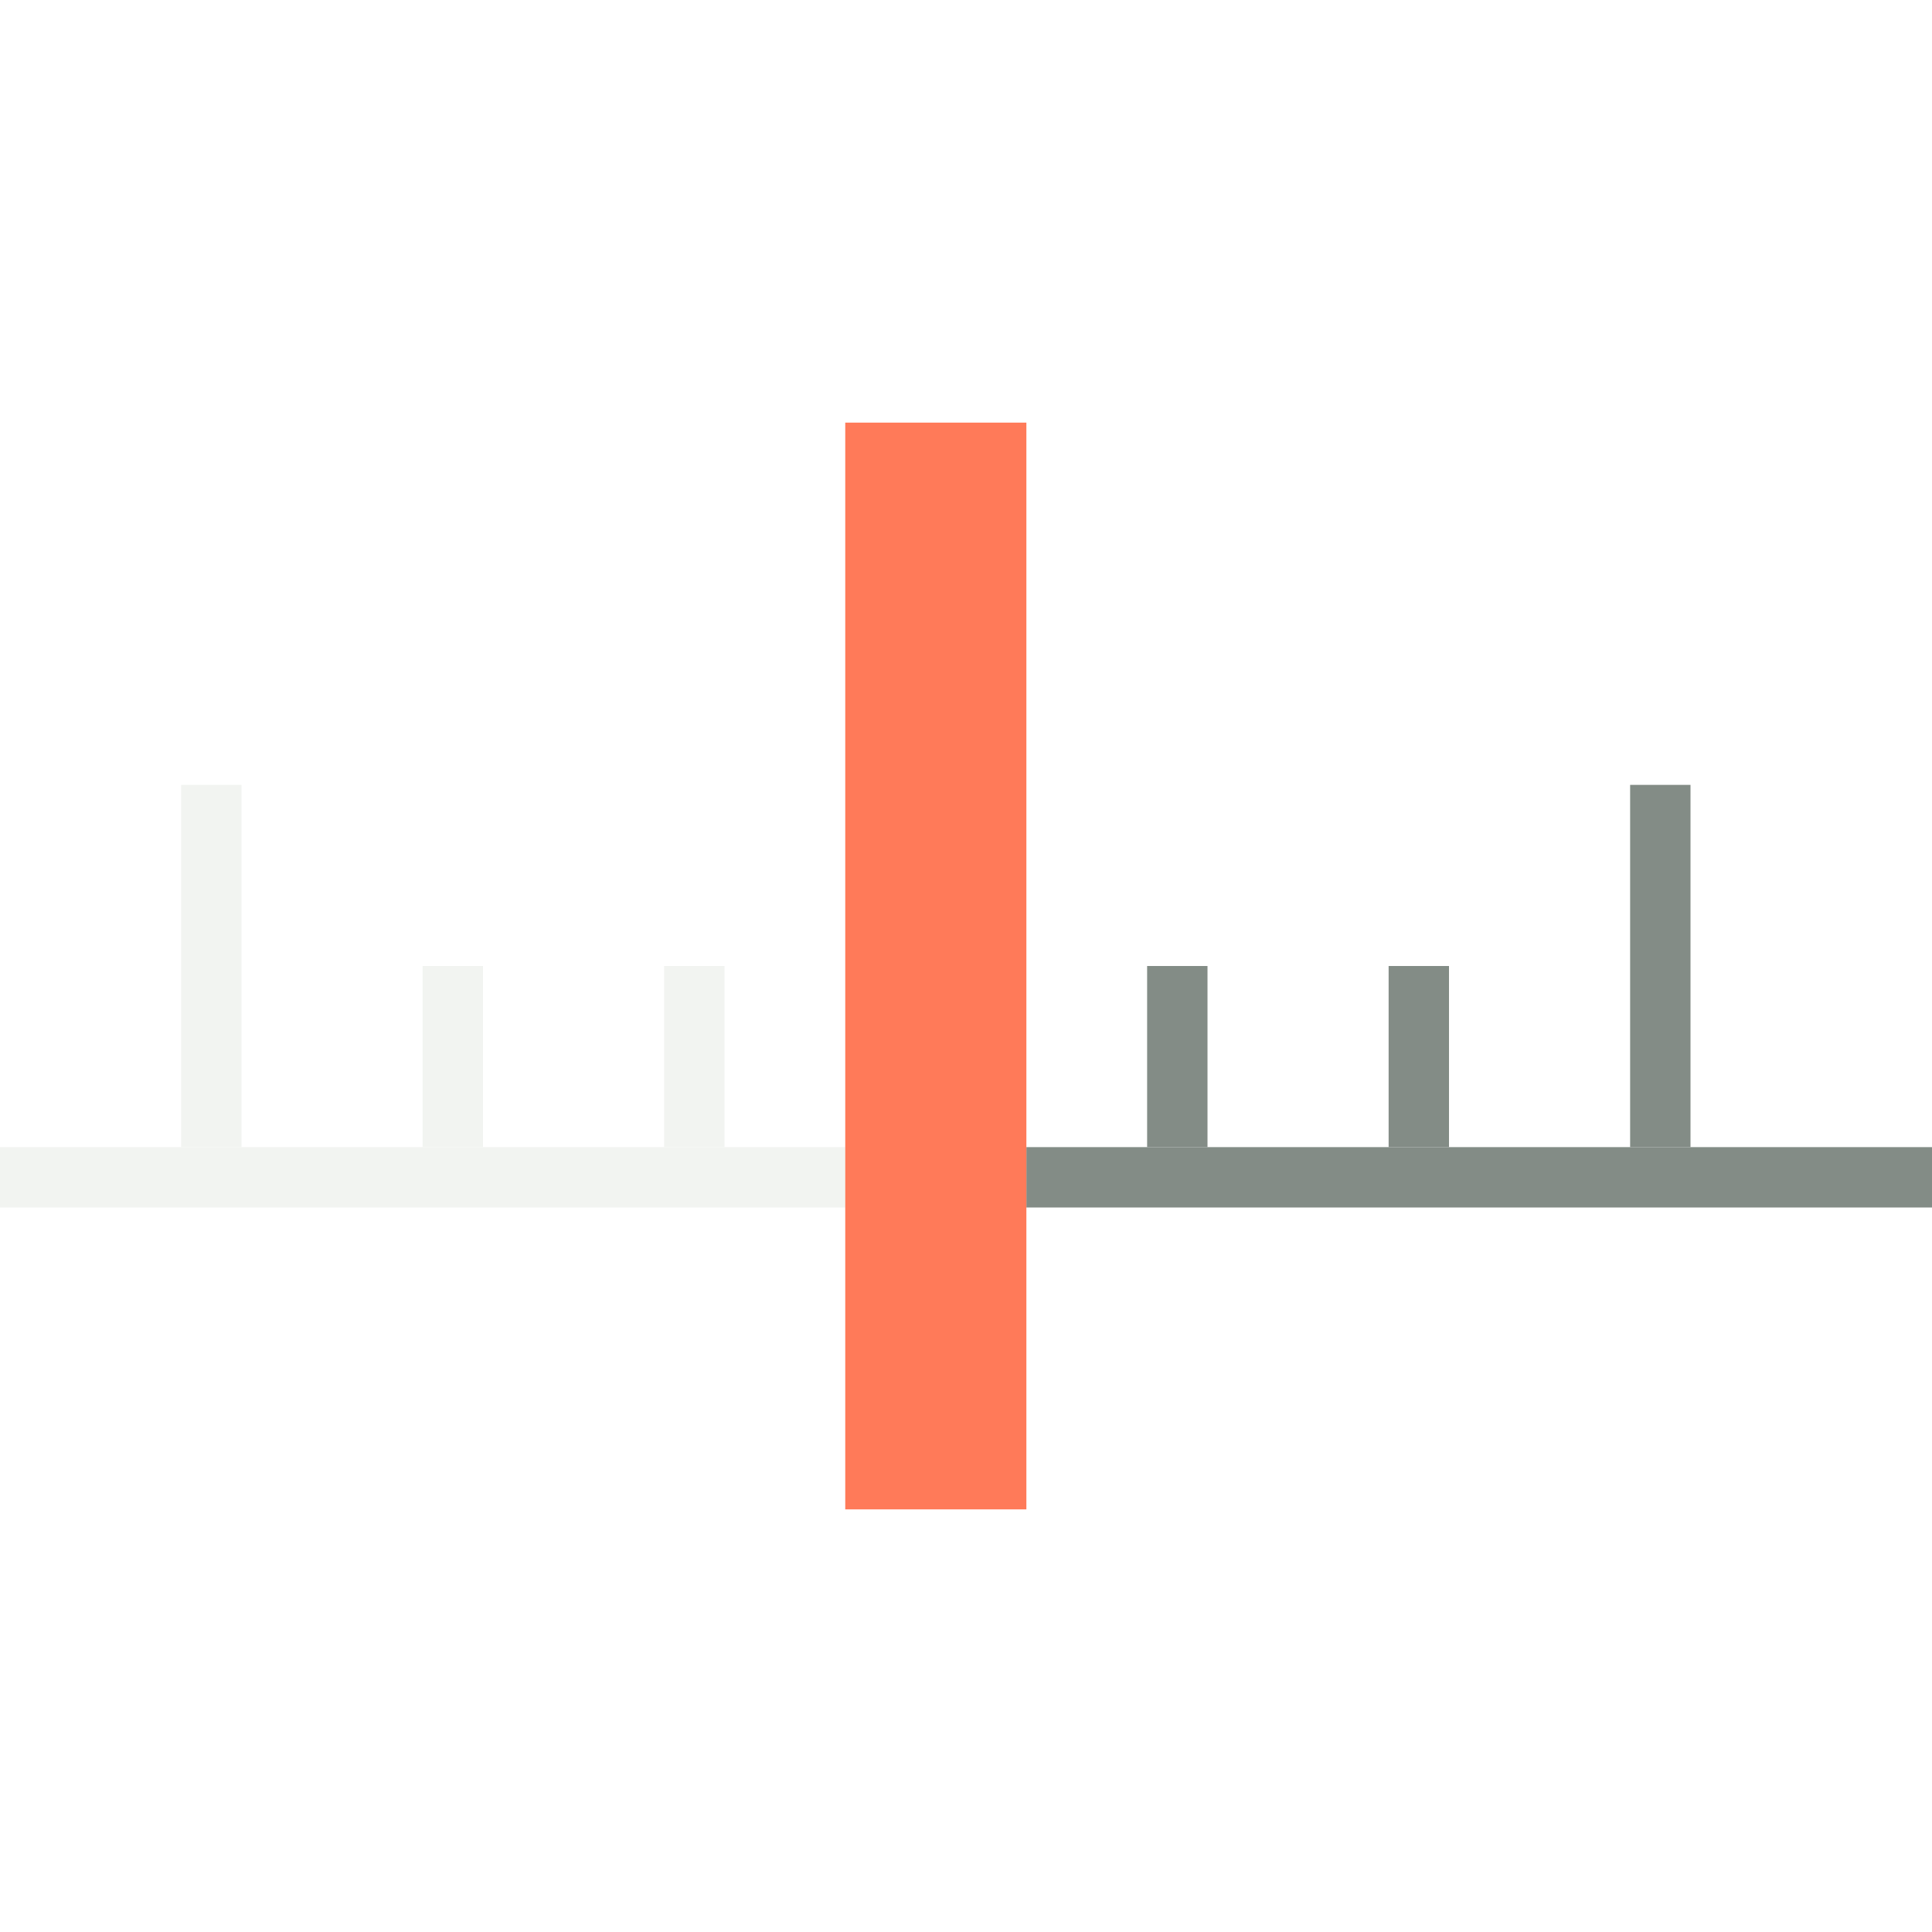
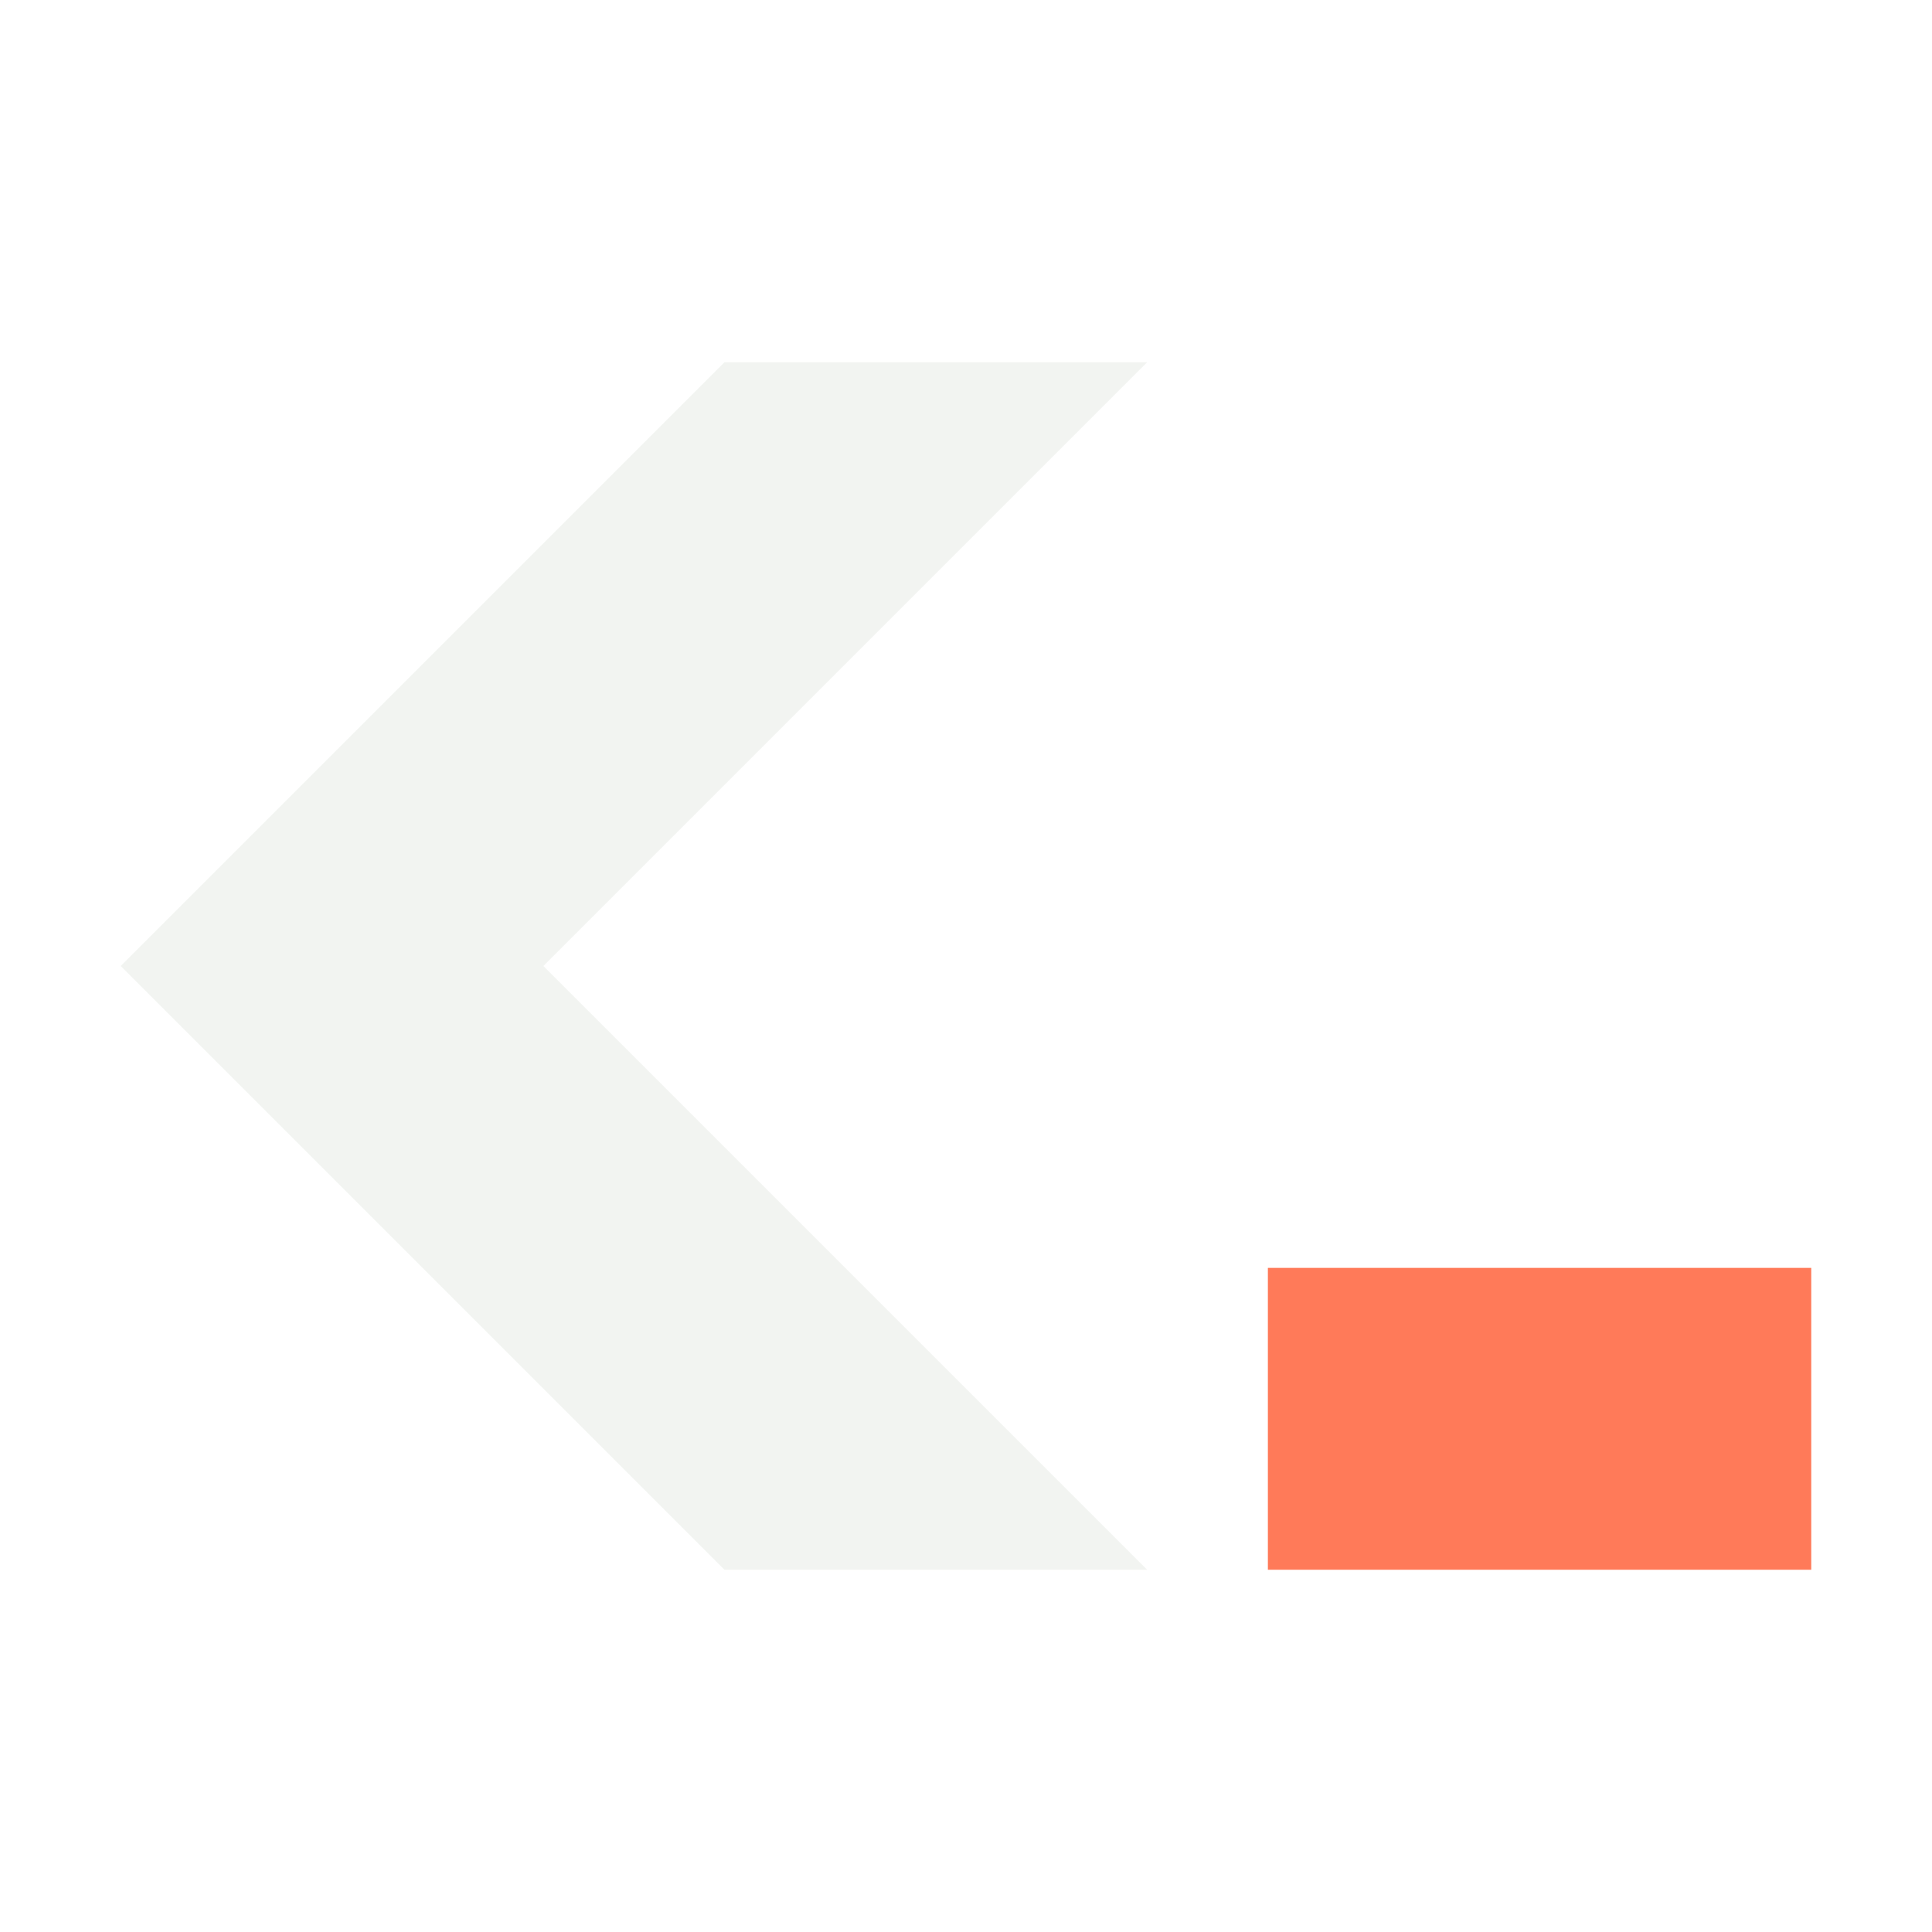
<svg xmlns="http://www.w3.org/2000/svg" viewBox="0 0 16 16" width="16" height="16" role="img">
-   <rect x="0" y="9.5" width="7" height="0.5" fill="#F2F4F1" />
-   <rect x="8.5" y="9.5" width="7.5" height="0.5" fill="#838C86" />
-   <rect x="1.5" y="6.5" width="0.5" height="3" fill="#F2F4F1" />
-   <rect x="3.5" y="8" width="0.5" height="1.5" fill="#F2F4F1" />
-   <rect x="5.5" y="8" width="0.5" height="1.5" fill="#F2F4F1" />
-   <rect x="9.5" y="8" width="0.5" height="1.5" fill="#838C86" />
-   <rect x="11.5" y="8" width="0.5" height="1.5" fill="#838C86" />
-   <rect x="13.5" y="6.5" width="0.5" height="3" fill="#838C86" />
-   <path d="M7 3.5H8.5V12.5H7Z" fill="#FF7A59" />
+   <path d="M6 3L9.5 3L4.5 8L9.5 13L6 13L1 8Z" fill="#F2F4F1" />
+   <rect x="10.5" y="10.5" width="4.5" height="2.5" fill="#FF7A59" />
</svg>
